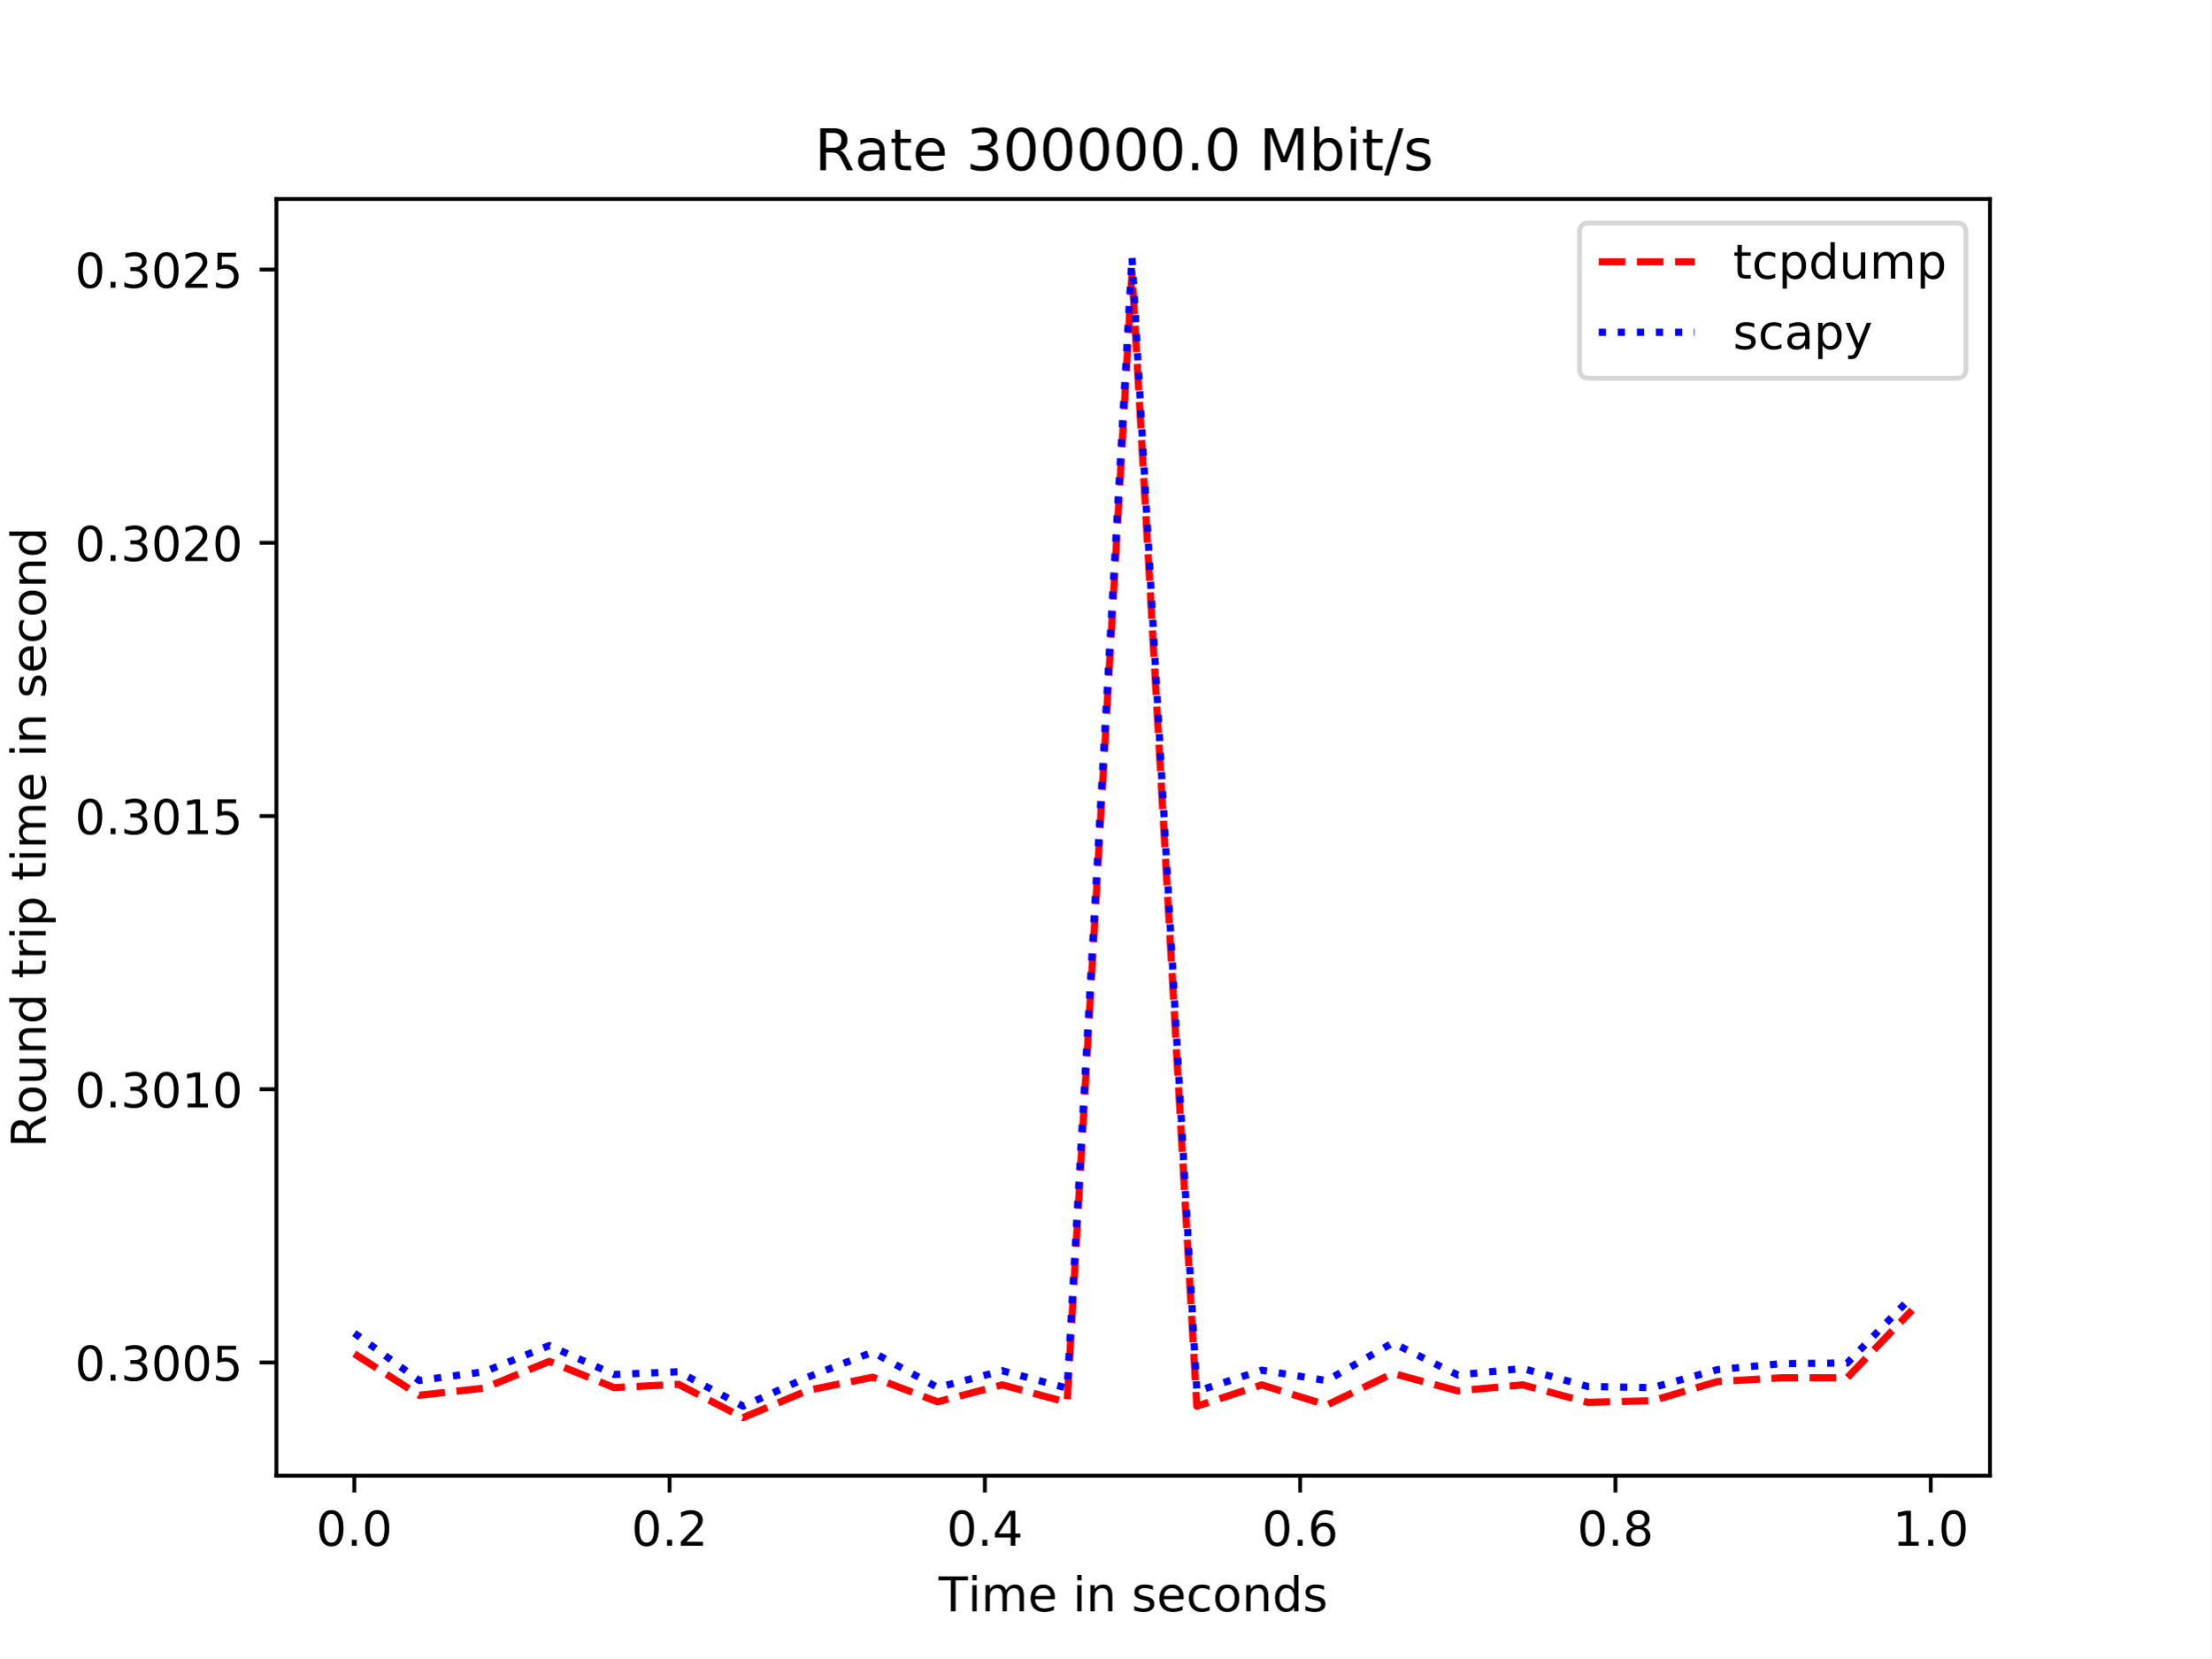
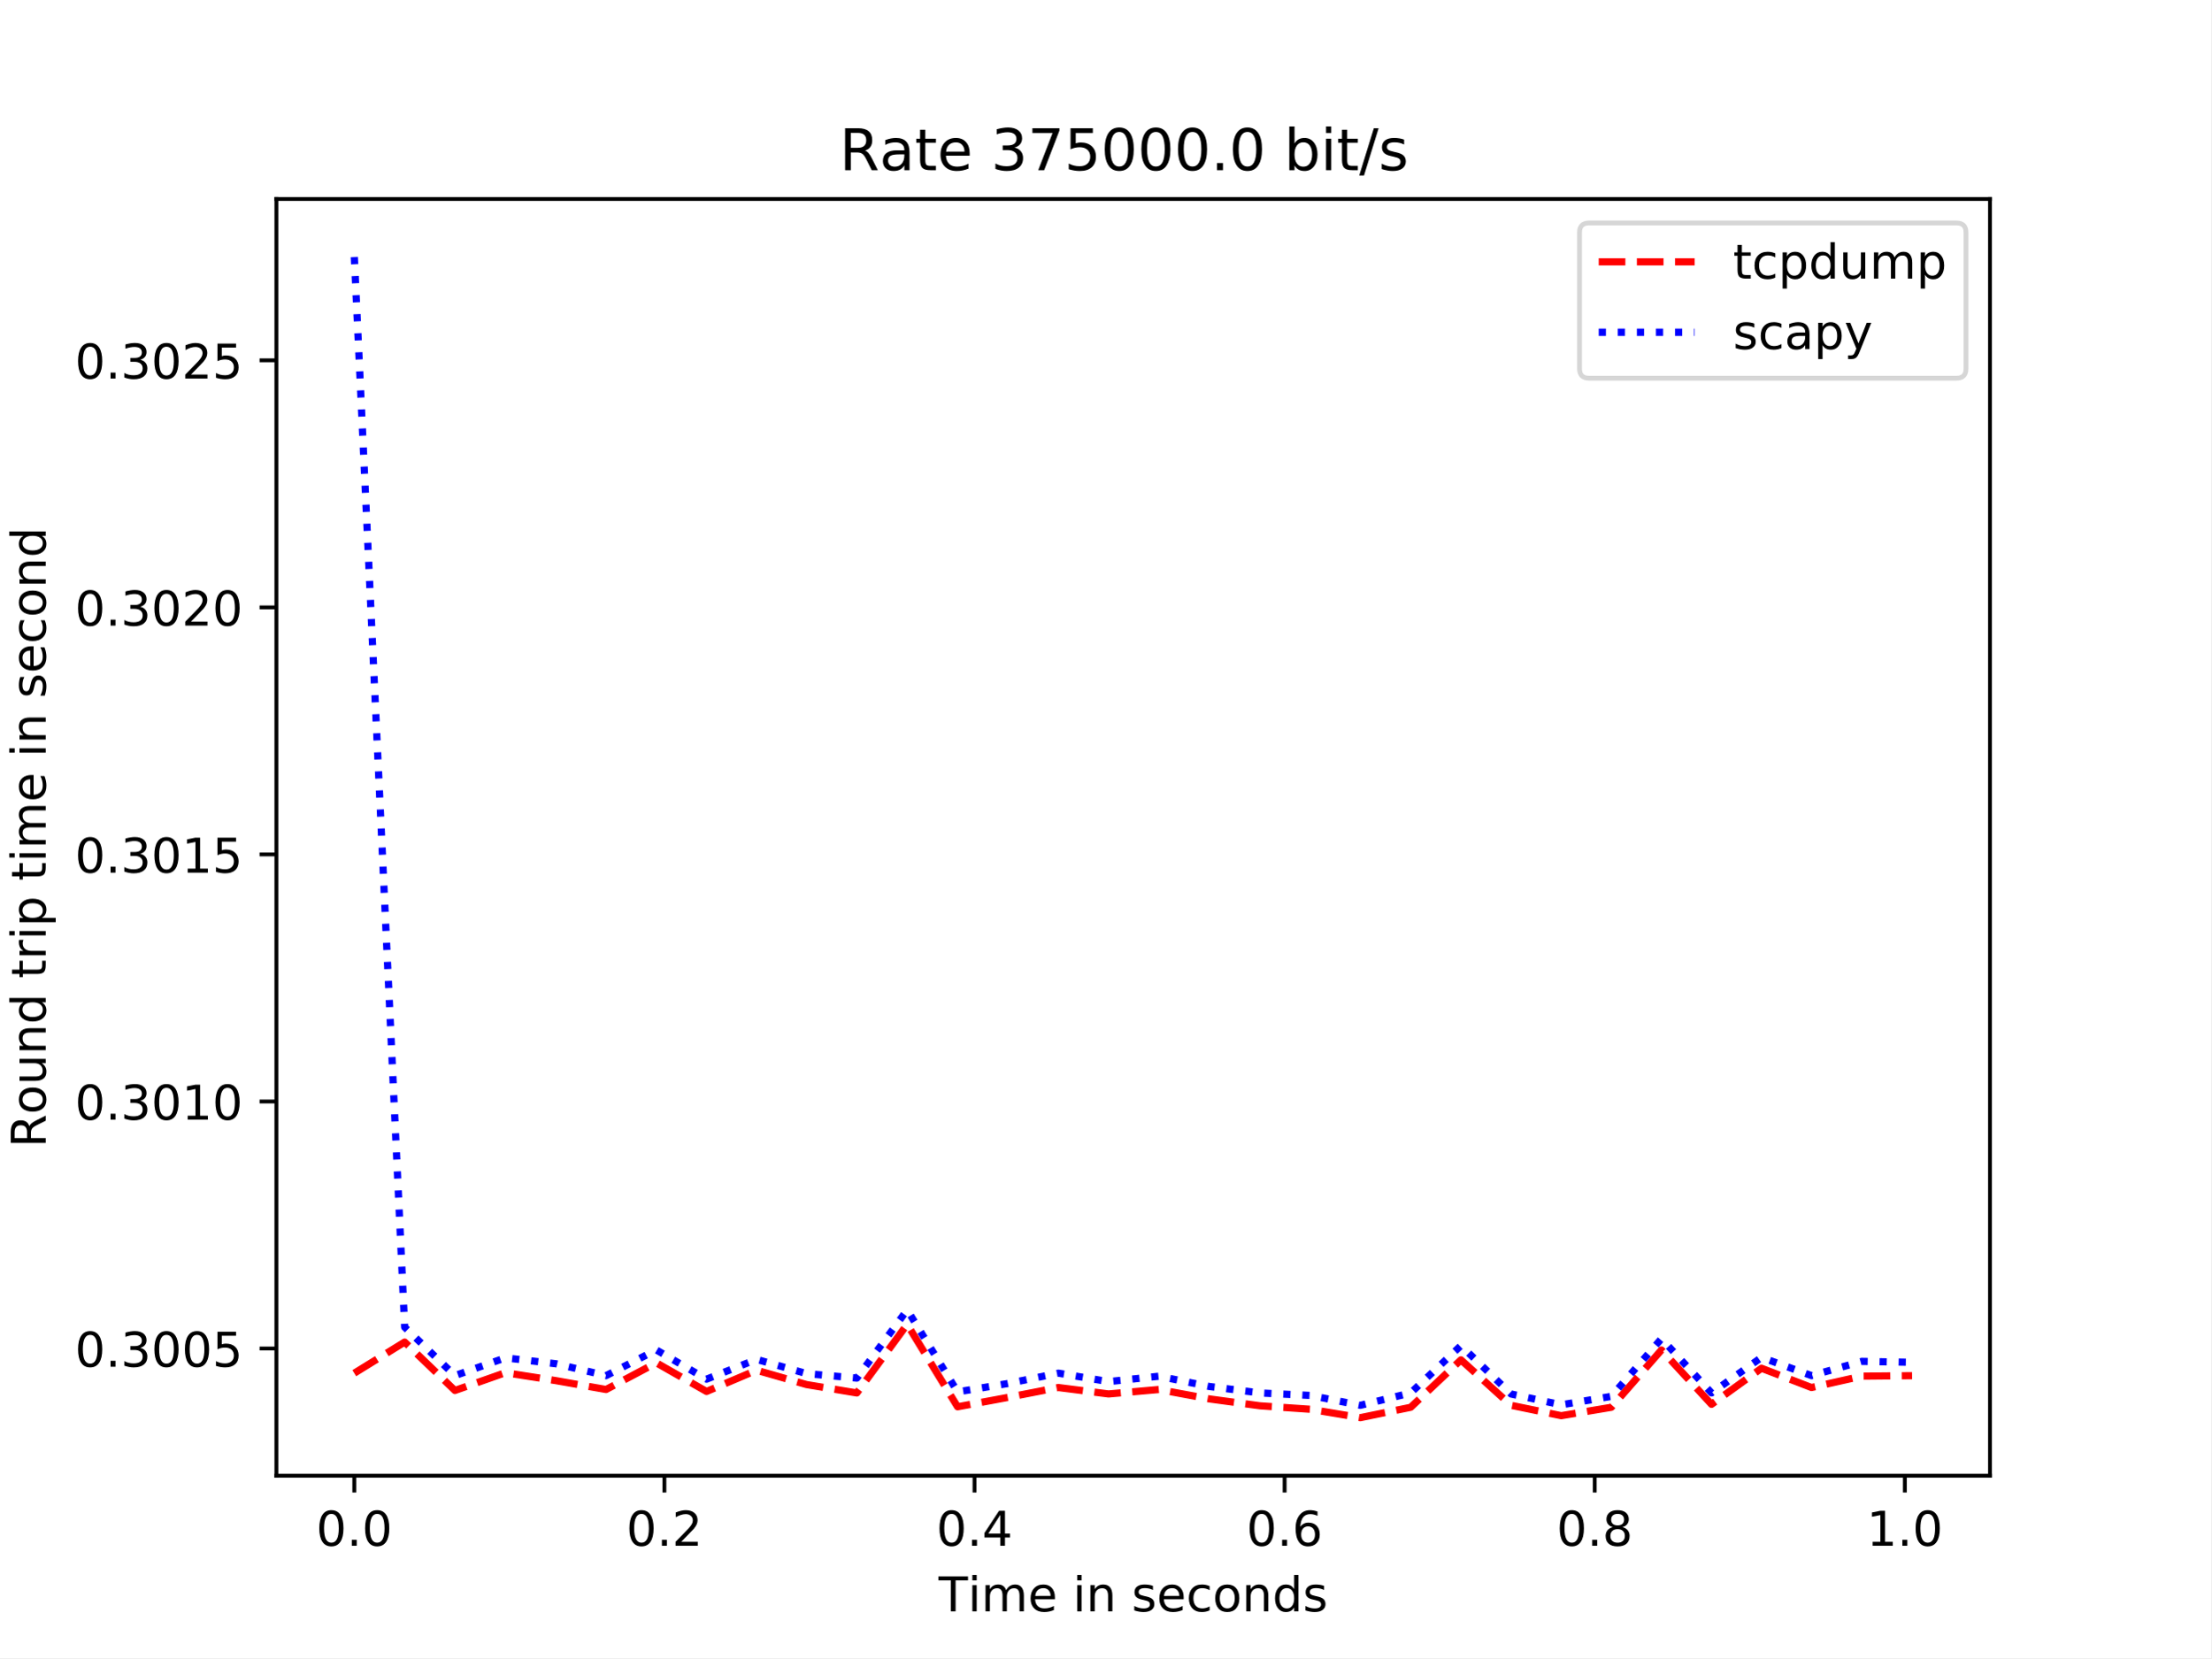
<svg xmlns="http://www.w3.org/2000/svg" xmlns:xlink="http://www.w3.org/1999/xlink" height="345.6pt" version="1.1" viewBox="0 0 460.8 345.6" width="460.8pt">
  <defs>
    <style type="text/css">
*{stroke-linecap:butt;stroke-linejoin:round;}
  </style>
  </defs>
  <g id="figure_1">
    <g id="patch_1">
      <path d="M 0 345.6  L 460.8 345.6  L 460.8 0  L 0 0  z " style="fill:#ffffff;" />
    </g>
    <g id="axes_1">
      <g id="patch_2">
        <path d="M 57.6 307.584  L 414.72 307.584  L 414.72 41.472  L 57.6 41.472  z " style="fill:#ffffff;" />
      </g>
      <g id="matplotlib.axis_1">
        <g id="xtick_1">
          <g id="line2d_1">
            <defs>
-               <path d="M 0 0  L 0 3.5  " id="m0062d50ba4" style="stroke:#000000;stroke-width:0.8;" />
-             </defs>
-             <g>
-               <use style="stroke:#000000;stroke-width:0.8;" x="73.833" xlink:href="#m0062d50ba4" y="307.584" />
+               <path d="M 0 0  L 0 3.5  " id="mb007e5a5c8" style="stroke:#000000;stroke-width:0.8;" />
+             </defs>
+             <g>
+               <use style="stroke:#000000;stroke-width:0.8;" x="73.833" xlink:href="#mb007e5a5c8" y="307.584" />
            </g>
          </g>
          <g id="text_1">
            <defs>
              <path d="M 31.781 66.406  Q 24.172 66.406 20.328 58.906  Q 16.5 51.422 16.5 36.375  Q 16.5 21.391 20.328 13.891  Q 24.172 6.391 31.781 6.391  Q 39.453 6.391 43.281 13.891  Q 47.125 21.391 47.125 36.375  Q 47.125 51.422 43.281 58.906  Q 39.453 66.406 31.781 66.406  z M 31.781 74.219  Q 44.047 74.219 50.516 64.516  Q 56.984 54.828 56.984 36.375  Q 56.984 17.969 50.516 8.266  Q 44.047 -1.422 31.781 -1.422  Q 19.531 -1.422 13.062 8.266  Q 6.594 17.969 6.594 36.375  Q 6.594 54.828 13.062 64.516  Q 19.531 74.219 31.781 74.219  z " id="DejaVuSans-30" />
              <path d="M 10.688 12.406  L 21 12.406  L 21 0  L 10.688 0  z " id="DejaVuSans-2e" />
            </defs>
            <g transform="translate(65.88116 322.1824)scale(0.1 -0.1)">
              <use xlink:href="#DejaVuSans-30" />
              <use x="63.623" xlink:href="#DejaVuSans-2e" />
              <use x="95.41" xlink:href="#DejaVuSans-30" />
            </g>
          </g>
        </g>
        <g id="xtick_2">
          <g id="line2d_2">
            <g>
-               <use style="stroke:#000000;stroke-width:0.8;" x="139.541" xlink:href="#m0062d50ba4" y="307.584" />
+               <use style="stroke:#000000;stroke-width:0.8;" x="138.462" xlink:href="#mb007e5a5c8" y="307.584" />
            </g>
          </g>
          <g id="text_2">
            <defs>
              <path d="M 19.188 8.297  L 53.609 8.297  L 53.609 0  L 7.328 0  L 7.328 8.297  Q 12.938 14.109 22.625 23.891  Q 32.328 33.688 34.812 36.531  Q 39.547 41.844 41.422 45.531  Q 43.312 49.219 43.312 52.781  Q 43.312 58.594 39.234 62.25  Q 35.156 65.922 28.609 65.922  Q 23.969 65.922 18.812 64.312  Q 13.672 62.703 7.812 59.422  L 7.812 69.391  Q 13.766 71.781 18.938 73  Q 24.125 74.219 28.422 74.219  Q 39.75 74.219 46.484 68.547  Q 53.219 62.891 53.219 53.422  Q 53.219 48.922 51.531 44.891  Q 49.859 40.875 45.406 35.406  Q 44.188 33.984 37.641 27.219  Q 31.109 20.453 19.188 8.297  z " id="DejaVuSans-32" />
            </defs>
-             <g transform="translate(131.5893 322.1824)scale(0.1 -0.1)">
+             <g transform="translate(130.5099 322.1824)scale(0.1 -0.1)">
              <use xlink:href="#DejaVuSans-30" />
              <use x="63.623" xlink:href="#DejaVuSans-2e" />
              <use x="95.41" xlink:href="#DejaVuSans-32" />
            </g>
          </g>
        </g>
        <g id="xtick_3">
          <g id="line2d_3">
            <g>
-               <use style="stroke:#000000;stroke-width:0.8;" x="205.249" xlink:href="#m0062d50ba4" y="307.584" />
+               <use style="stroke:#000000;stroke-width:0.8;" x="203.09" xlink:href="#mb007e5a5c8" y="307.584" />
            </g>
          </g>
          <g id="text_3">
            <defs>
              <path d="M 37.797 64.312  L 12.891 25.391  L 37.797 25.391  z M 35.203 72.906  L 47.609 72.906  L 47.609 25.391  L 58.016 25.391  L 58.016 17.188  L 47.609 17.188  L 47.609 0  L 37.797 0  L 37.797 17.188  L 4.891 17.188  L 4.891 26.703  z " id="DejaVuSans-34" />
            </defs>
-             <g transform="translate(197.2975 322.1824)scale(0.1 -0.1)">
+             <g transform="translate(195.1387 322.1824)scale(0.1 -0.1)">
              <use xlink:href="#DejaVuSans-30" />
              <use x="63.623" xlink:href="#DejaVuSans-2e" />
              <use x="95.41" xlink:href="#DejaVuSans-34" />
            </g>
          </g>
        </g>
        <g id="xtick_4">
          <g id="line2d_4">
            <g>
-               <use style="stroke:#000000;stroke-width:0.8;" x="270.957" xlink:href="#m0062d50ba4" y="307.584" />
+               <use style="stroke:#000000;stroke-width:0.8;" x="267.719" xlink:href="#mb007e5a5c8" y="307.584" />
            </g>
          </g>
          <g id="text_4">
            <defs>
              <path d="M 33.016 40.375  Q 26.375 40.375 22.484 35.828  Q 18.609 31.297 18.609 23.391  Q 18.609 15.531 22.484 10.953  Q 26.375 6.391 33.016 6.391  Q 39.656 6.391 43.531 10.953  Q 47.406 15.531 47.406 23.391  Q 47.406 31.297 43.531 35.828  Q 39.656 40.375 33.016 40.375  z M 52.594 71.297  L 52.594 62.312  Q 48.875 64.062 45.094 64.984  Q 41.312 65.922 37.594 65.922  Q 27.828 65.922 22.672 59.328  Q 17.531 52.734 16.797 39.406  Q 19.672 43.656 24.016 45.922  Q 28.375 48.188 33.594 48.188  Q 44.578 48.188 50.953 41.516  Q 57.328 34.859 57.328 23.391  Q 57.328 12.156 50.688 5.359  Q 44.047 -1.422 33.016 -1.422  Q 20.359 -1.422 13.672 8.266  Q 6.984 17.969 6.984 36.375  Q 6.984 53.656 15.188 63.938  Q 23.391 74.219 37.203 74.219  Q 40.922 74.219 44.703 73.484  Q 48.484 72.75 52.594 71.297  z " id="DejaVuSans-36" />
            </defs>
-             <g transform="translate(263.0057 322.1824)scale(0.1 -0.1)">
+             <g transform="translate(259.7675 322.1824)scale(0.1 -0.1)">
              <use xlink:href="#DejaVuSans-30" />
              <use x="63.623" xlink:href="#DejaVuSans-2e" />
              <use x="95.41" xlink:href="#DejaVuSans-36" />
            </g>
          </g>
        </g>
        <g id="xtick_5">
          <g id="line2d_5">
            <g>
-               <use style="stroke:#000000;stroke-width:0.8;" x="336.665" xlink:href="#m0062d50ba4" y="307.584" />
+               <use style="stroke:#000000;stroke-width:0.8;" x="332.348" xlink:href="#mb007e5a5c8" y="307.584" />
            </g>
          </g>
          <g id="text_5">
            <defs>
              <path d="M 31.781 34.625  Q 24.75 34.625 20.719 30.859  Q 16.703 27.094 16.703 20.516  Q 16.703 13.922 20.719 10.156  Q 24.75 6.391 31.781 6.391  Q 38.812 6.391 42.859 10.172  Q 46.922 13.969 46.922 20.516  Q 46.922 27.094 42.891 30.859  Q 38.875 34.625 31.781 34.625  z M 21.922 38.812  Q 15.578 40.375 12.031 44.719  Q 8.5 49.078 8.5 55.328  Q 8.5 64.062 14.719 69.141  Q 20.953 74.219 31.781 74.219  Q 42.672 74.219 48.875 69.141  Q 55.078 64.062 55.078 55.328  Q 55.078 49.078 51.531 44.719  Q 48 40.375 41.703 38.812  Q 48.828 37.156 52.797 32.312  Q 56.781 27.484 56.781 20.516  Q 56.781 9.906 50.312 4.234  Q 43.844 -1.422 31.781 -1.422  Q 19.734 -1.422 13.25 4.234  Q 6.781 9.906 6.781 20.516  Q 6.781 27.484 10.781 32.312  Q 14.797 37.156 21.922 38.812  z M 18.312 54.391  Q 18.312 48.734 21.844 45.562  Q 25.391 42.391 31.781 42.391  Q 38.141 42.391 41.719 45.562  Q 45.312 48.734 45.312 54.391  Q 45.312 60.062 41.719 63.234  Q 38.141 66.406 31.781 66.406  Q 25.391 66.406 21.844 63.234  Q 18.312 60.062 18.312 54.391  z " id="DejaVuSans-38" />
            </defs>
-             <g transform="translate(328.7139 322.1824)scale(0.1 -0.1)">
+             <g transform="translate(324.3963 322.1824)scale(0.1 -0.1)">
              <use xlink:href="#DejaVuSans-30" />
              <use x="63.623" xlink:href="#DejaVuSans-2e" />
              <use x="95.41" xlink:href="#DejaVuSans-38" />
            </g>
          </g>
        </g>
        <g id="xtick_6">
          <g id="line2d_6">
            <g>
-               <use style="stroke:#000000;stroke-width:0.8;" x="402.374" xlink:href="#m0062d50ba4" y="307.584" />
+               <use style="stroke:#000000;stroke-width:0.8;" x="396.977" xlink:href="#mb007e5a5c8" y="307.584" />
            </g>
          </g>
          <g id="text_6">
            <defs>
              <path d="M 12.406 8.297  L 28.516 8.297  L 28.516 63.922  L 10.984 60.406  L 10.984 69.391  L 28.422 72.906  L 38.281 72.906  L 38.281 8.297  L 54.391 8.297  L 54.391 0  L 12.406 0  z " id="DejaVuSans-31" />
            </defs>
-             <g transform="translate(394.4221 322.1824)scale(0.1 -0.1)">
+             <g transform="translate(389.025 322.1824)scale(0.1 -0.1)">
              <use xlink:href="#DejaVuSans-31" />
              <use x="63.623" xlink:href="#DejaVuSans-2e" />
              <use x="95.41" xlink:href="#DejaVuSans-30" />
            </g>
          </g>
        </g>
        <g id="text_7">
          <defs>
            <path d="M -0.297 72.906  L 61.375 72.906  L 61.375 64.594  L 35.5 64.594  L 35.5 0  L 25.594 0  L 25.594 64.594  L -0.297 64.594  z " id="DejaVuSans-54" />
            <path d="M 9.422 54.688  L 18.406 54.688  L 18.406 0  L 9.422 0  z M 9.422 75.984  L 18.406 75.984  L 18.406 64.594  L 9.422 64.594  z " id="DejaVuSans-69" />
            <path d="M 52 44.188  Q 55.375 50.25 60.062 53.125  Q 64.75 56 71.094 56  Q 79.641 56 84.281 50.016  Q 88.922 44.047 88.922 33.016  L 88.922 0  L 79.891 0  L 79.891 32.719  Q 79.891 40.578 77.094 44.375  Q 74.312 48.188 68.609 48.188  Q 61.625 48.188 57.562 43.547  Q 53.516 38.922 53.516 30.906  L 53.516 0  L 44.484 0  L 44.484 32.719  Q 44.484 40.625 41.703 44.406  Q 38.922 48.188 33.109 48.188  Q 26.219 48.188 22.156 43.531  Q 18.109 38.875 18.109 30.906  L 18.109 0  L 9.078 0  L 9.078 54.688  L 18.109 54.688  L 18.109 46.188  Q 21.188 51.219 25.484 53.609  Q 29.781 56 35.688 56  Q 41.656 56 45.828 52.969  Q 50 49.953 52 44.188  z " id="DejaVuSans-6d" />
            <path d="M 56.203 29.594  L 56.203 25.203  L 14.891 25.203  Q 15.484 15.922 20.484 11.062  Q 25.484 6.203 34.422 6.203  Q 39.594 6.203 44.453 7.469  Q 49.312 8.734 54.109 11.281  L 54.109 2.781  Q 49.266 0.734 44.188 -0.344  Q 39.109 -1.422 33.891 -1.422  Q 20.797 -1.422 13.156 6.188  Q 5.516 13.812 5.516 26.812  Q 5.516 40.234 12.766 48.109  Q 20.016 56 32.328 56  Q 43.359 56 49.781 48.891  Q 56.203 41.797 56.203 29.594  z M 47.219 32.234  Q 47.125 39.594 43.094 43.984  Q 39.062 48.391 32.422 48.391  Q 24.906 48.391 20.391 44.141  Q 15.875 39.891 15.188 32.172  z " id="DejaVuSans-65" />
            <path id="DejaVuSans-20" />
            <path d="M 54.891 33.016  L 54.891 0  L 45.906 0  L 45.906 32.719  Q 45.906 40.484 42.875 44.328  Q 39.844 48.188 33.797 48.188  Q 26.516 48.188 22.312 43.547  Q 18.109 38.922 18.109 30.906  L 18.109 0  L 9.078 0  L 9.078 54.688  L 18.109 54.688  L 18.109 46.188  Q 21.344 51.125 25.703 53.562  Q 30.078 56 35.797 56  Q 45.219 56 50.047 50.172  Q 54.891 44.344 54.891 33.016  z " id="DejaVuSans-6e" />
            <path d="M 44.281 53.078  L 44.281 44.578  Q 40.484 46.531 36.375 47.5  Q 32.281 48.484 27.875 48.484  Q 21.188 48.484 17.844 46.438  Q 14.5 44.391 14.5 40.281  Q 14.5 37.156 16.891 35.375  Q 19.281 33.594 26.516 31.984  L 29.594 31.297  Q 39.156 29.25 43.188 25.516  Q 47.219 21.781 47.219 15.094  Q 47.219 7.469 41.188 3.016  Q 35.156 -1.422 24.609 -1.422  Q 20.219 -1.422 15.453 -0.562  Q 10.688 0.297 5.422 2  L 5.422 11.281  Q 10.406 8.688 15.234 7.391  Q 20.062 6.109 24.812 6.109  Q 31.156 6.109 34.562 8.281  Q 37.984 10.453 37.984 14.406  Q 37.984 18.062 35.516 20.016  Q 33.062 21.969 24.703 23.781  L 21.578 24.516  Q 13.234 26.266 9.516 29.906  Q 5.812 33.547 5.812 39.891  Q 5.812 47.609 11.281 51.797  Q 16.75 56 26.812 56  Q 31.781 56 36.172 55.266  Q 40.578 54.547 44.281 53.078  z " id="DejaVuSans-73" />
            <path d="M 48.781 52.594  L 48.781 44.188  Q 44.969 46.297 41.141 47.344  Q 37.312 48.391 33.406 48.391  Q 24.656 48.391 19.812 42.844  Q 14.984 37.312 14.984 27.297  Q 14.984 17.281 19.812 11.734  Q 24.656 6.203 33.406 6.203  Q 37.312 6.203 41.141 7.25  Q 44.969 8.297 48.781 10.406  L 48.781 2.094  Q 45.016 0.344 40.984 -0.531  Q 36.969 -1.422 32.422 -1.422  Q 20.062 -1.422 12.781 6.344  Q 5.516 14.109 5.516 27.297  Q 5.516 40.672 12.859 48.328  Q 20.219 56 33.016 56  Q 37.156 56 41.109 55.141  Q 45.062 54.297 48.781 52.594  z " id="DejaVuSans-63" />
            <path d="M 30.609 48.391  Q 23.391 48.391 19.188 42.75  Q 14.984 37.109 14.984 27.297  Q 14.984 17.484 19.156 11.844  Q 23.344 6.203 30.609 6.203  Q 37.797 6.203 41.984 11.859  Q 46.188 17.531 46.188 27.297  Q 46.188 37.016 41.984 42.703  Q 37.797 48.391 30.609 48.391  z M 30.609 56  Q 42.328 56 49.016 48.375  Q 55.719 40.766 55.719 27.297  Q 55.719 13.875 49.016 6.219  Q 42.328 -1.422 30.609 -1.422  Q 18.844 -1.422 12.172 6.219  Q 5.516 13.875 5.516 27.297  Q 5.516 40.766 12.172 48.375  Q 18.844 56 30.609 56  z " id="DejaVuSans-6f" />
            <path d="M 45.406 46.391  L 45.406 75.984  L 54.391 75.984  L 54.391 0  L 45.406 0  L 45.406 8.203  Q 42.578 3.328 38.25 0.953  Q 33.938 -1.422 27.875 -1.422  Q 17.969 -1.422 11.734 6.484  Q 5.516 14.406 5.516 27.297  Q 5.516 40.188 11.734 48.094  Q 17.969 56 27.875 56  Q 33.938 56 38.25 53.625  Q 42.578 51.266 45.406 46.391  z M 14.797 27.297  Q 14.797 17.391 18.875 11.75  Q 22.953 6.109 30.078 6.109  Q 37.203 6.109 41.297 11.75  Q 45.406 17.391 45.406 27.297  Q 45.406 37.203 41.297 42.844  Q 37.203 48.484 30.078 48.484  Q 22.953 48.484 18.875 42.844  Q 14.797 37.203 14.797 27.297  z " id="DejaVuSans-64" />
          </defs>
          <g transform="translate(195.5991 335.8606)scale(0.1 -0.1)">
            <use xlink:href="#DejaVuSans-54" />
            <use x="61.037" xlink:href="#DejaVuSans-69" />
            <use x="88.82" xlink:href="#DejaVuSans-6d" />
            <use x="186.232" xlink:href="#DejaVuSans-65" />
            <use x="247.756" xlink:href="#DejaVuSans-20" />
            <use x="279.543" xlink:href="#DejaVuSans-69" />
            <use x="307.326" xlink:href="#DejaVuSans-6e" />
            <use x="370.705" xlink:href="#DejaVuSans-20" />
            <use x="402.492" xlink:href="#DejaVuSans-73" />
            <use x="454.592" xlink:href="#DejaVuSans-65" />
            <use x="516.115" xlink:href="#DejaVuSans-63" />
            <use x="571.096" xlink:href="#DejaVuSans-6f" />
            <use x="632.277" xlink:href="#DejaVuSans-6e" />
            <use x="695.656" xlink:href="#DejaVuSans-64" />
            <use x="759.133" xlink:href="#DejaVuSans-73" />
          </g>
        </g>
      </g>
      <g id="matplotlib.axis_2">
        <g id="ytick_1">
          <g id="line2d_7">
            <defs>
-               <path d="M 0 0  L -3.5 0  " id="m0358923615" style="stroke:#000000;stroke-width:0.8;" />
-             </defs>
-             <g>
-               <use style="stroke:#000000;stroke-width:0.8;" x="57.6" xlink:href="#m0358923615" y="283.984" />
+               <path d="M 0 0  L -3.5 0  " id="m6b637b0286" style="stroke:#000000;stroke-width:0.8;" />
+             </defs>
+             <g>
+               <use style="stroke:#000000;stroke-width:0.8;" x="57.6" xlink:href="#m6b637b0286" y="281.07" />
            </g>
          </g>
          <g id="text_8">
            <defs>
              <path d="M 40.578 39.312  Q 47.656 37.797 51.625 33  Q 55.609 28.219 55.609 21.188  Q 55.609 10.406 48.188 4.484  Q 40.766 -1.422 27.094 -1.422  Q 22.516 -1.422 17.656 -0.516  Q 12.797 0.391 7.625 2.203  L 7.625 11.719  Q 11.719 9.328 16.594 8.109  Q 21.484 6.891 26.812 6.891  Q 36.078 6.891 40.938 10.547  Q 45.797 14.203 45.797 21.188  Q 45.797 27.641 41.281 31.266  Q 36.766 34.906 28.719 34.906  L 20.219 34.906  L 20.219 43.016  L 29.109 43.016  Q 36.375 43.016 40.234 45.922  Q 44.094 48.828 44.094 54.297  Q 44.094 59.906 40.109 62.906  Q 36.141 65.922 28.719 65.922  Q 24.656 65.922 20.016 65.031  Q 15.375 64.156 9.812 62.312  L 9.812 71.094  Q 15.438 72.656 20.344 73.438  Q 25.25 74.219 29.594 74.219  Q 40.828 74.219 47.359 69.109  Q 53.906 64.016 53.906 55.328  Q 53.906 49.266 50.438 45.094  Q 46.969 40.922 40.578 39.312  z " id="DejaVuSans-33" />
              <path d="M 10.797 72.906  L 49.516 72.906  L 49.516 64.594  L 19.828 64.594  L 19.828 46.734  Q 21.969 47.469 24.109 47.828  Q 26.266 48.188 28.422 48.188  Q 40.625 48.188 47.75 41.5  Q 54.891 34.812 54.891 23.391  Q 54.891 11.625 47.562 5.094  Q 40.234 -1.422 26.906 -1.422  Q 22.312 -1.422 17.547 -0.641  Q 12.797 0.141 7.719 1.703  L 7.719 11.625  Q 12.109 9.234 16.797 8.062  Q 21.484 6.891 26.703 6.891  Q 35.156 6.891 40.078 11.328  Q 45.016 15.766 45.016 23.391  Q 45.016 31 40.078 35.438  Q 35.156 39.891 26.703 39.891  Q 22.75 39.891 18.812 39.016  Q 14.891 38.141 10.797 36.281  z " id="DejaVuSans-35" />
            </defs>
-             <g transform="translate(15.60938 287.7829)scale(0.1 -0.1)">
+             <g transform="translate(15.60938 284.8695)scale(0.1 -0.1)">
              <use xlink:href="#DejaVuSans-30" />
              <use x="63.623" xlink:href="#DejaVuSans-2e" />
              <use x="95.41" xlink:href="#DejaVuSans-33" />
              <use x="159.033" xlink:href="#DejaVuSans-30" />
              <use x="222.656" xlink:href="#DejaVuSans-30" />
              <use x="286.279" xlink:href="#DejaVuSans-35" />
            </g>
          </g>
        </g>
        <g id="ytick_2">
          <g id="line2d_8">
            <g>
-               <use style="stroke:#000000;stroke-width:0.8;" x="57.6" xlink:href="#m0358923615" y="227.032" />
+               <use style="stroke:#000000;stroke-width:0.8;" x="57.6" xlink:href="#m6b637b0286" y="229.578" />
            </g>
          </g>
          <g id="text_9">
-             <g transform="translate(15.60938 230.831)scale(0.1 -0.1)">
+             <g transform="translate(15.60938 233.3775)scale(0.1 -0.1)">
              <use xlink:href="#DejaVuSans-30" />
              <use x="63.623" xlink:href="#DejaVuSans-2e" />
              <use x="95.41" xlink:href="#DejaVuSans-33" />
              <use x="159.033" xlink:href="#DejaVuSans-30" />
              <use x="222.656" xlink:href="#DejaVuSans-31" />
              <use x="286.279" xlink:href="#DejaVuSans-30" />
            </g>
          </g>
        </g>
        <g id="ytick_3">
          <g id="line2d_9">
            <g>
-               <use style="stroke:#000000;stroke-width:0.8;" x="57.6" xlink:href="#m0358923615" y="170.08" />
+               <use style="stroke:#000000;stroke-width:0.8;" x="57.6" xlink:href="#m6b637b0286" y="178.086" />
            </g>
          </g>
          <g id="text_10">
-             <g transform="translate(15.60938 173.8791)scale(0.1 -0.1)">
+             <g transform="translate(15.60938 181.8855)scale(0.1 -0.1)">
              <use xlink:href="#DejaVuSans-30" />
              <use x="63.623" xlink:href="#DejaVuSans-2e" />
              <use x="95.41" xlink:href="#DejaVuSans-33" />
              <use x="159.033" xlink:href="#DejaVuSans-30" />
              <use x="222.656" xlink:href="#DejaVuSans-31" />
              <use x="286.279" xlink:href="#DejaVuSans-35" />
            </g>
          </g>
        </g>
        <g id="ytick_4">
          <g id="line2d_10">
            <g>
-               <use style="stroke:#000000;stroke-width:0.8;" x="57.6" xlink:href="#m0358923615" y="113.128" />
+               <use style="stroke:#000000;stroke-width:0.8;" x="57.6" xlink:href="#m6b637b0286" y="126.594" />
            </g>
          </g>
          <g id="text_11">
-             <g transform="translate(15.60938 116.9273)scale(0.1 -0.1)">
+             <g transform="translate(15.60938 130.3934)scale(0.1 -0.1)">
              <use xlink:href="#DejaVuSans-30" />
              <use x="63.623" xlink:href="#DejaVuSans-2e" />
              <use x="95.41" xlink:href="#DejaVuSans-33" />
              <use x="159.033" xlink:href="#DejaVuSans-30" />
              <use x="222.656" xlink:href="#DejaVuSans-32" />
              <use x="286.279" xlink:href="#DejaVuSans-30" />
            </g>
          </g>
        </g>
        <g id="ytick_5">
          <g id="line2d_11">
            <g>
-               <use style="stroke:#000000;stroke-width:0.8;" x="57.6" xlink:href="#m0358923615" y="56.176" />
+               <use style="stroke:#000000;stroke-width:0.8;" x="57.6" xlink:href="#m6b637b0286" y="75.102" />
            </g>
          </g>
          <g id="text_12">
-             <g transform="translate(15.60938 59.97536)scale(0.1 -0.1)">
+             <g transform="translate(15.60938 78.90144)scale(0.1 -0.1)">
              <use xlink:href="#DejaVuSans-30" />
              <use x="63.623" xlink:href="#DejaVuSans-2e" />
              <use x="95.41" xlink:href="#DejaVuSans-33" />
              <use x="159.033" xlink:href="#DejaVuSans-30" />
              <use x="222.656" xlink:href="#DejaVuSans-32" />
              <use x="286.279" xlink:href="#DejaVuSans-35" />
            </g>
          </g>
        </g>
        <g id="text_13">
          <defs>
            <path d="M 44.391 34.188  Q 47.562 33.109 50.562 29.594  Q 53.562 26.078 56.594 19.922  L 66.609 0  L 56 0  L 46.688 18.703  Q 43.062 26.031 39.672 28.422  Q 36.281 30.812 30.422 30.812  L 19.672 30.812  L 19.672 0  L 9.812 0  L 9.812 72.906  L 32.078 72.906  Q 44.578 72.906 50.734 67.672  Q 56.891 62.453 56.891 51.906  Q 56.891 45.016 53.688 40.469  Q 50.484 35.938 44.391 34.188  z M 19.672 64.797  L 19.672 38.922  L 32.078 38.922  Q 39.203 38.922 42.844 42.219  Q 46.484 45.516 46.484 51.906  Q 46.484 58.297 42.844 61.547  Q 39.203 64.797 32.078 64.797  z " id="DejaVuSans-52" />
            <path d="M 8.5 21.578  L 8.5 54.688  L 17.484 54.688  L 17.484 21.922  Q 17.484 14.156 20.5 10.266  Q 23.531 6.391 29.594 6.391  Q 36.859 6.391 41.078 11.031  Q 45.312 15.672 45.312 23.688  L 45.312 54.688  L 54.297 54.688  L 54.297 0  L 45.312 0  L 45.312 8.406  Q 42.047 3.422 37.719 1  Q 33.406 -1.422 27.688 -1.422  Q 18.266 -1.422 13.375 4.438  Q 8.5 10.297 8.5 21.578  z M 31.109 56  z " id="DejaVuSans-75" />
            <path d="M 18.312 70.219  L 18.312 54.688  L 36.812 54.688  L 36.812 47.703  L 18.312 47.703  L 18.312 18.016  Q 18.312 11.328 20.141 9.422  Q 21.969 7.516 27.594 7.516  L 36.812 7.516  L 36.812 0  L 27.594 0  Q 17.188 0 13.234 3.875  Q 9.281 7.766 9.281 18.016  L 9.281 47.703  L 2.688 47.703  L 2.688 54.688  L 9.281 54.688  L 9.281 70.219  z " id="DejaVuSans-74" />
            <path d="M 41.109 46.297  Q 39.594 47.172 37.812 47.578  Q 36.031 48 33.891 48  Q 26.266 48 22.188 43.047  Q 18.109 38.094 18.109 28.812  L 18.109 0  L 9.078 0  L 9.078 54.688  L 18.109 54.688  L 18.109 46.188  Q 20.953 51.172 25.484 53.578  Q 30.031 56 36.531 56  Q 37.453 56 38.578 55.875  Q 39.703 55.766 41.062 55.516  z " id="DejaVuSans-72" />
            <path d="M 18.109 8.203  L 18.109 -20.797  L 9.078 -20.797  L 9.078 54.688  L 18.109 54.688  L 18.109 46.391  Q 20.953 51.266 25.266 53.625  Q 29.594 56 35.594 56  Q 45.562 56 51.781 48.094  Q 58.016 40.188 58.016 27.297  Q 58.016 14.406 51.781 6.484  Q 45.562 -1.422 35.594 -1.422  Q 29.594 -1.422 25.266 0.953  Q 20.953 3.328 18.109 8.203  z M 48.688 27.297  Q 48.688 37.203 44.609 42.844  Q 40.531 48.484 33.406 48.484  Q 26.266 48.484 22.188 42.844  Q 18.109 37.203 18.109 27.297  Q 18.109 17.391 22.188 11.75  Q 26.266 6.109 33.406 6.109  Q 40.531 6.109 44.609 11.75  Q 48.688 17.391 48.688 27.297  z " id="DejaVuSans-70" />
          </defs>
          <g transform="translate(9.529687 239.1921)rotate(-90)scale(0.1 -0.1)">
            <use xlink:href="#DejaVuSans-52" />
            <use x="69.42" xlink:href="#DejaVuSans-6f" />
            <use x="130.602" xlink:href="#DejaVuSans-75" />
            <use x="193.98" xlink:href="#DejaVuSans-6e" />
            <use x="257.359" xlink:href="#DejaVuSans-64" />
            <use x="320.836" xlink:href="#DejaVuSans-20" />
            <use x="352.623" xlink:href="#DejaVuSans-74" />
            <use x="391.832" xlink:href="#DejaVuSans-72" />
            <use x="432.945" xlink:href="#DejaVuSans-69" />
            <use x="460.729" xlink:href="#DejaVuSans-70" />
            <use x="524.205" xlink:href="#DejaVuSans-20" />
            <use x="555.992" xlink:href="#DejaVuSans-74" />
            <use x="595.201" xlink:href="#DejaVuSans-69" />
            <use x="622.984" xlink:href="#DejaVuSans-6d" />
            <use x="720.396" xlink:href="#DejaVuSans-65" />
            <use x="781.92" xlink:href="#DejaVuSans-20" />
            <use x="813.707" xlink:href="#DejaVuSans-69" />
            <use x="841.49" xlink:href="#DejaVuSans-6e" />
            <use x="904.869" xlink:href="#DejaVuSans-20" />
            <use x="936.656" xlink:href="#DejaVuSans-73" />
            <use x="988.756" xlink:href="#DejaVuSans-65" />
            <use x="1050.279" xlink:href="#DejaVuSans-63" />
            <use x="1105.26" xlink:href="#DejaVuSans-6f" />
            <use x="1166.441" xlink:href="#DejaVuSans-6e" />
            <use x="1229.82" xlink:href="#DejaVuSans-64" />
          </g>
        </g>
      </g>
      <g id="line2d_12">
-         <path clip-path="url(#p7c2ebd9798)" d="M 73.833 282.161  L 87.375 290.818  L 100.913 289.337  L 114.461 283.756  L 127.96 289.223  L 141.41 288.54  L 154.849 295.488  L 168.372 289.793  L 181.885 287.059  L 195.4 292.185  L 208.883 288.654  L 222.391 292.299  L 235.916 56.746  L 249.423 293.096  L 262.955 288.654  L 276.501 292.868  L 290.273 286.262  L 303.82 289.907  L 317.345 288.654  L 330.877 292.299  L 344.406 291.957  L 357.906 287.97  L 371.435 287.173  L 384.97 287.173  L 398.483 273.049  " style="fill:none;stroke:#ff0000;stroke-dasharray:5.55,2.4;stroke-dashoffset:0;stroke-width:1.5;" />
+         <path clip-path="url(#pd5e6c61206)" d="M 73.833 286.219  L 84.328 279.731  L 94.805 289.824  L 105.311 286.116  L 115.825 287.764  L 126.306 289.618  L 136.777 284.057  L 147.246 290.03  L 157.669 285.602  L 168.078 288.588  L 178.566 290.339  L 189.055 276.024  L 199.56 293.222  L 210.038 291.266  L 220.568 289.206  L 231.026 290.545  L 241.514 289.618  L 252.014 291.575  L 262.59 293.016  L 273.069 293.737  L 283.506 295.488  L 293.989 293.325  L 304.468 283.439  L 314.917 292.913  L 325.367 295.076  L 335.807 293.325  L 346.251 281.379  L 356.687 292.707  L 367.105 285.19  L 377.523 289.206  L 388.005 286.837  L 398.482 286.734  " style="fill:none;stroke:#ff0000;stroke-dasharray:5.55,2.4;stroke-dashoffset:0;stroke-width:1.5;" />
      </g>
      <g id="line2d_13">
-         <path clip-path="url(#p7c2ebd9798)" d="M 73.833 277.856  L 87.378 287.741  L 100.916 285.921  L 114.464 280.463  L 127.964 286.492  L 141.415 285.921  L 154.854 293.091  L 168.377 287.035  L 181.882 281.821  L 195.404 289.207  L 208.887 285.704  L 222.395 289.343  L 235.919 53.568  L 249.427 289.995  L 262.959 285.596  L 276.499 287.768  L 290.267 279.893  L 303.822 286.6  L 317.347 285.242  L 330.88 288.99  L 344.411 289.235  L 357.911 285.487  L 371.439 284.211  L 384.974 284.102  L 398.487 270.198  " style="fill:none;stroke:#0000ff;stroke-dasharray:1.5,2.475;stroke-dashoffset:0;stroke-width:1.5;" />
+         <path clip-path="url(#pd5e6c61206)" d="M 73.833 53.568  L 84.332 276.635  L 94.809 286.726  L 105.315 283.019  L 115.828 284.246  L 126.311 286.726  L 136.782 281.374  L 147.251 287.463  L 157.675 283.338  L 168.085 286.309  L 178.57 287.242  L 189.06 273.025  L 199.564 290.114  L 210.042 288.371  L 220.572 286.211  L 231.032 287.978  L 241.519 286.849  L 252.019 288.985  L 262.595 290.335  L 273.073 290.851  L 283.511 292.914  L 293.994 290.335  L 304.472 280.465  L 314.923 290.556  L 325.373 292.815  L 335.813 291.048  L 346.257 279.016  L 356.693 290.335  L 367.111 282.92  L 377.529 286.726  L 388.009 283.755  L 398.487 283.952  " style="fill:none;stroke:#0000ff;stroke-dasharray:1.5,2.475;stroke-dashoffset:0;stroke-width:1.5;" />
      </g>
      <g id="patch_3">
        <path d="M 57.6 307.584  L 57.6 41.472  " style="fill:none;stroke:#000000;stroke-linecap:square;stroke-linejoin:miter;stroke-width:0.8;" />
      </g>
      <g id="patch_4">
        <path d="M 414.72 307.584  L 414.72 41.472  " style="fill:none;stroke:#000000;stroke-linecap:square;stroke-linejoin:miter;stroke-width:0.8;" />
      </g>
      <g id="patch_5">
        <path d="M 57.6 307.584  L 414.72 307.584  " style="fill:none;stroke:#000000;stroke-linecap:square;stroke-linejoin:miter;stroke-width:0.8;" />
      </g>
      <g id="patch_6">
        <path d="M 57.6 41.472  L 414.72 41.472  " style="fill:none;stroke:#000000;stroke-linecap:square;stroke-linejoin:miter;stroke-width:0.8;" />
      </g>
      <g id="text_14">
        <defs>
          <path d="M 34.281 27.484  Q 23.391 27.484 19.188 25  Q 14.984 22.516 14.984 16.5  Q 14.984 11.719 18.141 8.906  Q 21.297 6.109 26.703 6.109  Q 34.188 6.109 38.703 11.406  Q 43.219 16.703 43.219 25.484  L 43.219 27.484  z M 52.203 31.203  L 52.203 0  L 43.219 0  L 43.219 8.297  Q 40.141 3.328 35.547 0.953  Q 30.953 -1.422 24.312 -1.422  Q 15.922 -1.422 10.953 3.297  Q 6 8.016 6 15.922  Q 6 25.141 12.172 29.828  Q 18.359 34.516 30.609 34.516  L 43.219 34.516  L 43.219 35.406  Q 43.219 41.609 39.141 45  Q 35.062 48.391 27.688 48.391  Q 23 48.391 18.547 47.266  Q 14.109 46.141 10.016 43.891  L 10.016 52.203  Q 14.938 54.109 19.578 55.047  Q 24.219 56 28.609 56  Q 40.484 56 46.344 49.844  Q 52.203 43.703 52.203 31.203  z " id="DejaVuSans-61" />
-           <path d="M 9.812 72.906  L 24.516 72.906  L 43.109 23.297  L 61.812 72.906  L 76.516 72.906  L 76.516 0  L 66.891 0  L 66.891 64.016  L 48.094 14.016  L 38.188 14.016  L 19.391 64.016  L 19.391 0  L 9.812 0  z " id="DejaVuSans-4d" />
+           <path d="M 8.203 72.906  L 55.078 72.906  L 55.078 68.703  L 28.609 0  L 18.312 0  L 43.219 64.594  L 8.203 64.594  z " id="DejaVuSans-37" />
          <path d="M 48.688 27.297  Q 48.688 37.203 44.609 42.844  Q 40.531 48.484 33.406 48.484  Q 26.266 48.484 22.188 42.844  Q 18.109 37.203 18.109 27.297  Q 18.109 17.391 22.188 11.75  Q 26.266 6.109 33.406 6.109  Q 40.531 6.109 44.609 11.75  Q 48.688 17.391 48.688 27.297  z M 18.109 46.391  Q 20.953 51.266 25.266 53.625  Q 29.594 56 35.594 56  Q 45.562 56 51.781 48.094  Q 58.016 40.188 58.016 27.297  Q 58.016 14.406 51.781 6.484  Q 45.562 -1.422 35.594 -1.422  Q 29.594 -1.422 25.266 0.953  Q 20.953 3.328 18.109 8.203  L 18.109 0  L 9.078 0  L 9.078 75.984  L 18.109 75.984  z " id="DejaVuSans-62" />
          <path d="M 25.391 72.906  L 33.688 72.906  L 8.297 -9.281  L 0 -9.281  z " id="DejaVuSans-2f" />
        </defs>
-         <g transform="translate(169.77 35.472)scale(0.12 -0.12)">
+         <g transform="translate(174.9469 35.472)scale(0.12 -0.12)">
          <use xlink:href="#DejaVuSans-52" />
          <use x="69.451" xlink:href="#DejaVuSans-61" />
          <use x="130.73" xlink:href="#DejaVuSans-74" />
          <use x="169.939" xlink:href="#DejaVuSans-65" />
          <use x="231.463" xlink:href="#DejaVuSans-20" />
          <use x="263.25" xlink:href="#DejaVuSans-33" />
-           <use x="326.873" xlink:href="#DejaVuSans-30" />
-           <use x="390.496" xlink:href="#DejaVuSans-30" />
+           <use x="326.873" xlink:href="#DejaVuSans-37" />
+           <use x="390.496" xlink:href="#DejaVuSans-35" />
          <use x="454.119" xlink:href="#DejaVuSans-30" />
          <use x="517.742" xlink:href="#DejaVuSans-30" />
          <use x="581.365" xlink:href="#DejaVuSans-30" />
          <use x="644.988" xlink:href="#DejaVuSans-2e" />
          <use x="676.775" xlink:href="#DejaVuSans-30" />
          <use x="740.398" xlink:href="#DejaVuSans-20" />
-           <use x="772.186" xlink:href="#DejaVuSans-4d" />
-           <use x="858.465" xlink:href="#DejaVuSans-62" />
-           <use x="921.941" xlink:href="#DejaVuSans-69" />
-           <use x="949.725" xlink:href="#DejaVuSans-74" />
-           <use x="988.934" xlink:href="#DejaVuSans-2f" />
-           <use x="1022.625" xlink:href="#DejaVuSans-73" />
-           <use x="1074.725" xlink:href="#DejaVuSans-20" />
+           <use x="772.186" xlink:href="#DejaVuSans-62" />
+           <use x="835.662" xlink:href="#DejaVuSans-69" />
+           <use x="863.445" xlink:href="#DejaVuSans-74" />
+           <use x="902.654" xlink:href="#DejaVuSans-2f" />
+           <use x="936.346" xlink:href="#DejaVuSans-73" />
+           <use x="988.445" xlink:href="#DejaVuSans-20" />
        </g>
      </g>
      <g id="legend_1">
        <g id="patch_7">
          <path d="M 331.178 78.828  L 407.72 78.828  Q 409.72 78.828 409.72 76.828  L 409.72 48.472  Q 409.72 46.472 407.72 46.472  L 331.178 46.472  Q 329.178 46.472 329.178 48.472  L 329.178 76.828  Q 329.178 78.828 331.178 78.828  z " style="fill:#ffffff;opacity:0.8;stroke:#cccccc;stroke-linejoin:miter;" />
        </g>
        <g id="line2d_14">
          <path d="M 333.178 54.57  L 353.178 54.57  " style="fill:none;stroke:#ff0000;stroke-dasharray:5.55,2.4;stroke-dashoffset:0;stroke-width:1.5;" />
        </g>
        <g id="line2d_15" />
        <g id="text_15">
          <g transform="translate(361.1778 58.07044)scale(0.1 -0.1)">
            <use xlink:href="#DejaVuSans-74" />
            <use x="39.209" xlink:href="#DejaVuSans-63" />
            <use x="94.189" xlink:href="#DejaVuSans-70" />
            <use x="157.666" xlink:href="#DejaVuSans-64" />
            <use x="221.143" xlink:href="#DejaVuSans-75" />
            <use x="284.521" xlink:href="#DejaVuSans-6d" />
            <use x="381.934" xlink:href="#DejaVuSans-70" />
          </g>
        </g>
        <g id="line2d_16">
          <path d="M 333.178 69.249  L 353.178 69.249  " style="fill:none;stroke:#0000ff;stroke-dasharray:1.5,2.475;stroke-dashoffset:0;stroke-width:1.5;" />
        </g>
        <g id="line2d_17" />
        <g id="text_16">
          <defs>
            <path d="M 32.172 -5.078  Q 28.375 -14.844 24.75 -17.812  Q 21.141 -20.797 15.094 -20.797  L 7.906 -20.797  L 7.906 -13.281  L 13.188 -13.281  Q 16.891 -13.281 18.938 -11.516  Q 21 -9.766 23.484 -3.219  L 25.094 0.875  L 2.984 54.688  L 12.5 54.688  L 29.594 11.922  L 46.688 54.688  L 56.203 54.688  z " id="DejaVuSans-79" />
          </defs>
          <g transform="translate(361.1778 72.74856)scale(0.1 -0.1)">
            <use xlink:href="#DejaVuSans-73" />
            <use x="52.1" xlink:href="#DejaVuSans-63" />
            <use x="107.08" xlink:href="#DejaVuSans-61" />
            <use x="168.359" xlink:href="#DejaVuSans-70" />
            <use x="231.836" xlink:href="#DejaVuSans-79" />
          </g>
        </g>
      </g>
    </g>
  </g>
  <defs>
-     <clipPath id="p7c2ebd9798">
+     <clipPath id="pd5e6c61206">
      <rect height="266.112" width="357.12" x="57.6" y="41.472" />
    </clipPath>
  </defs>
</svg>
